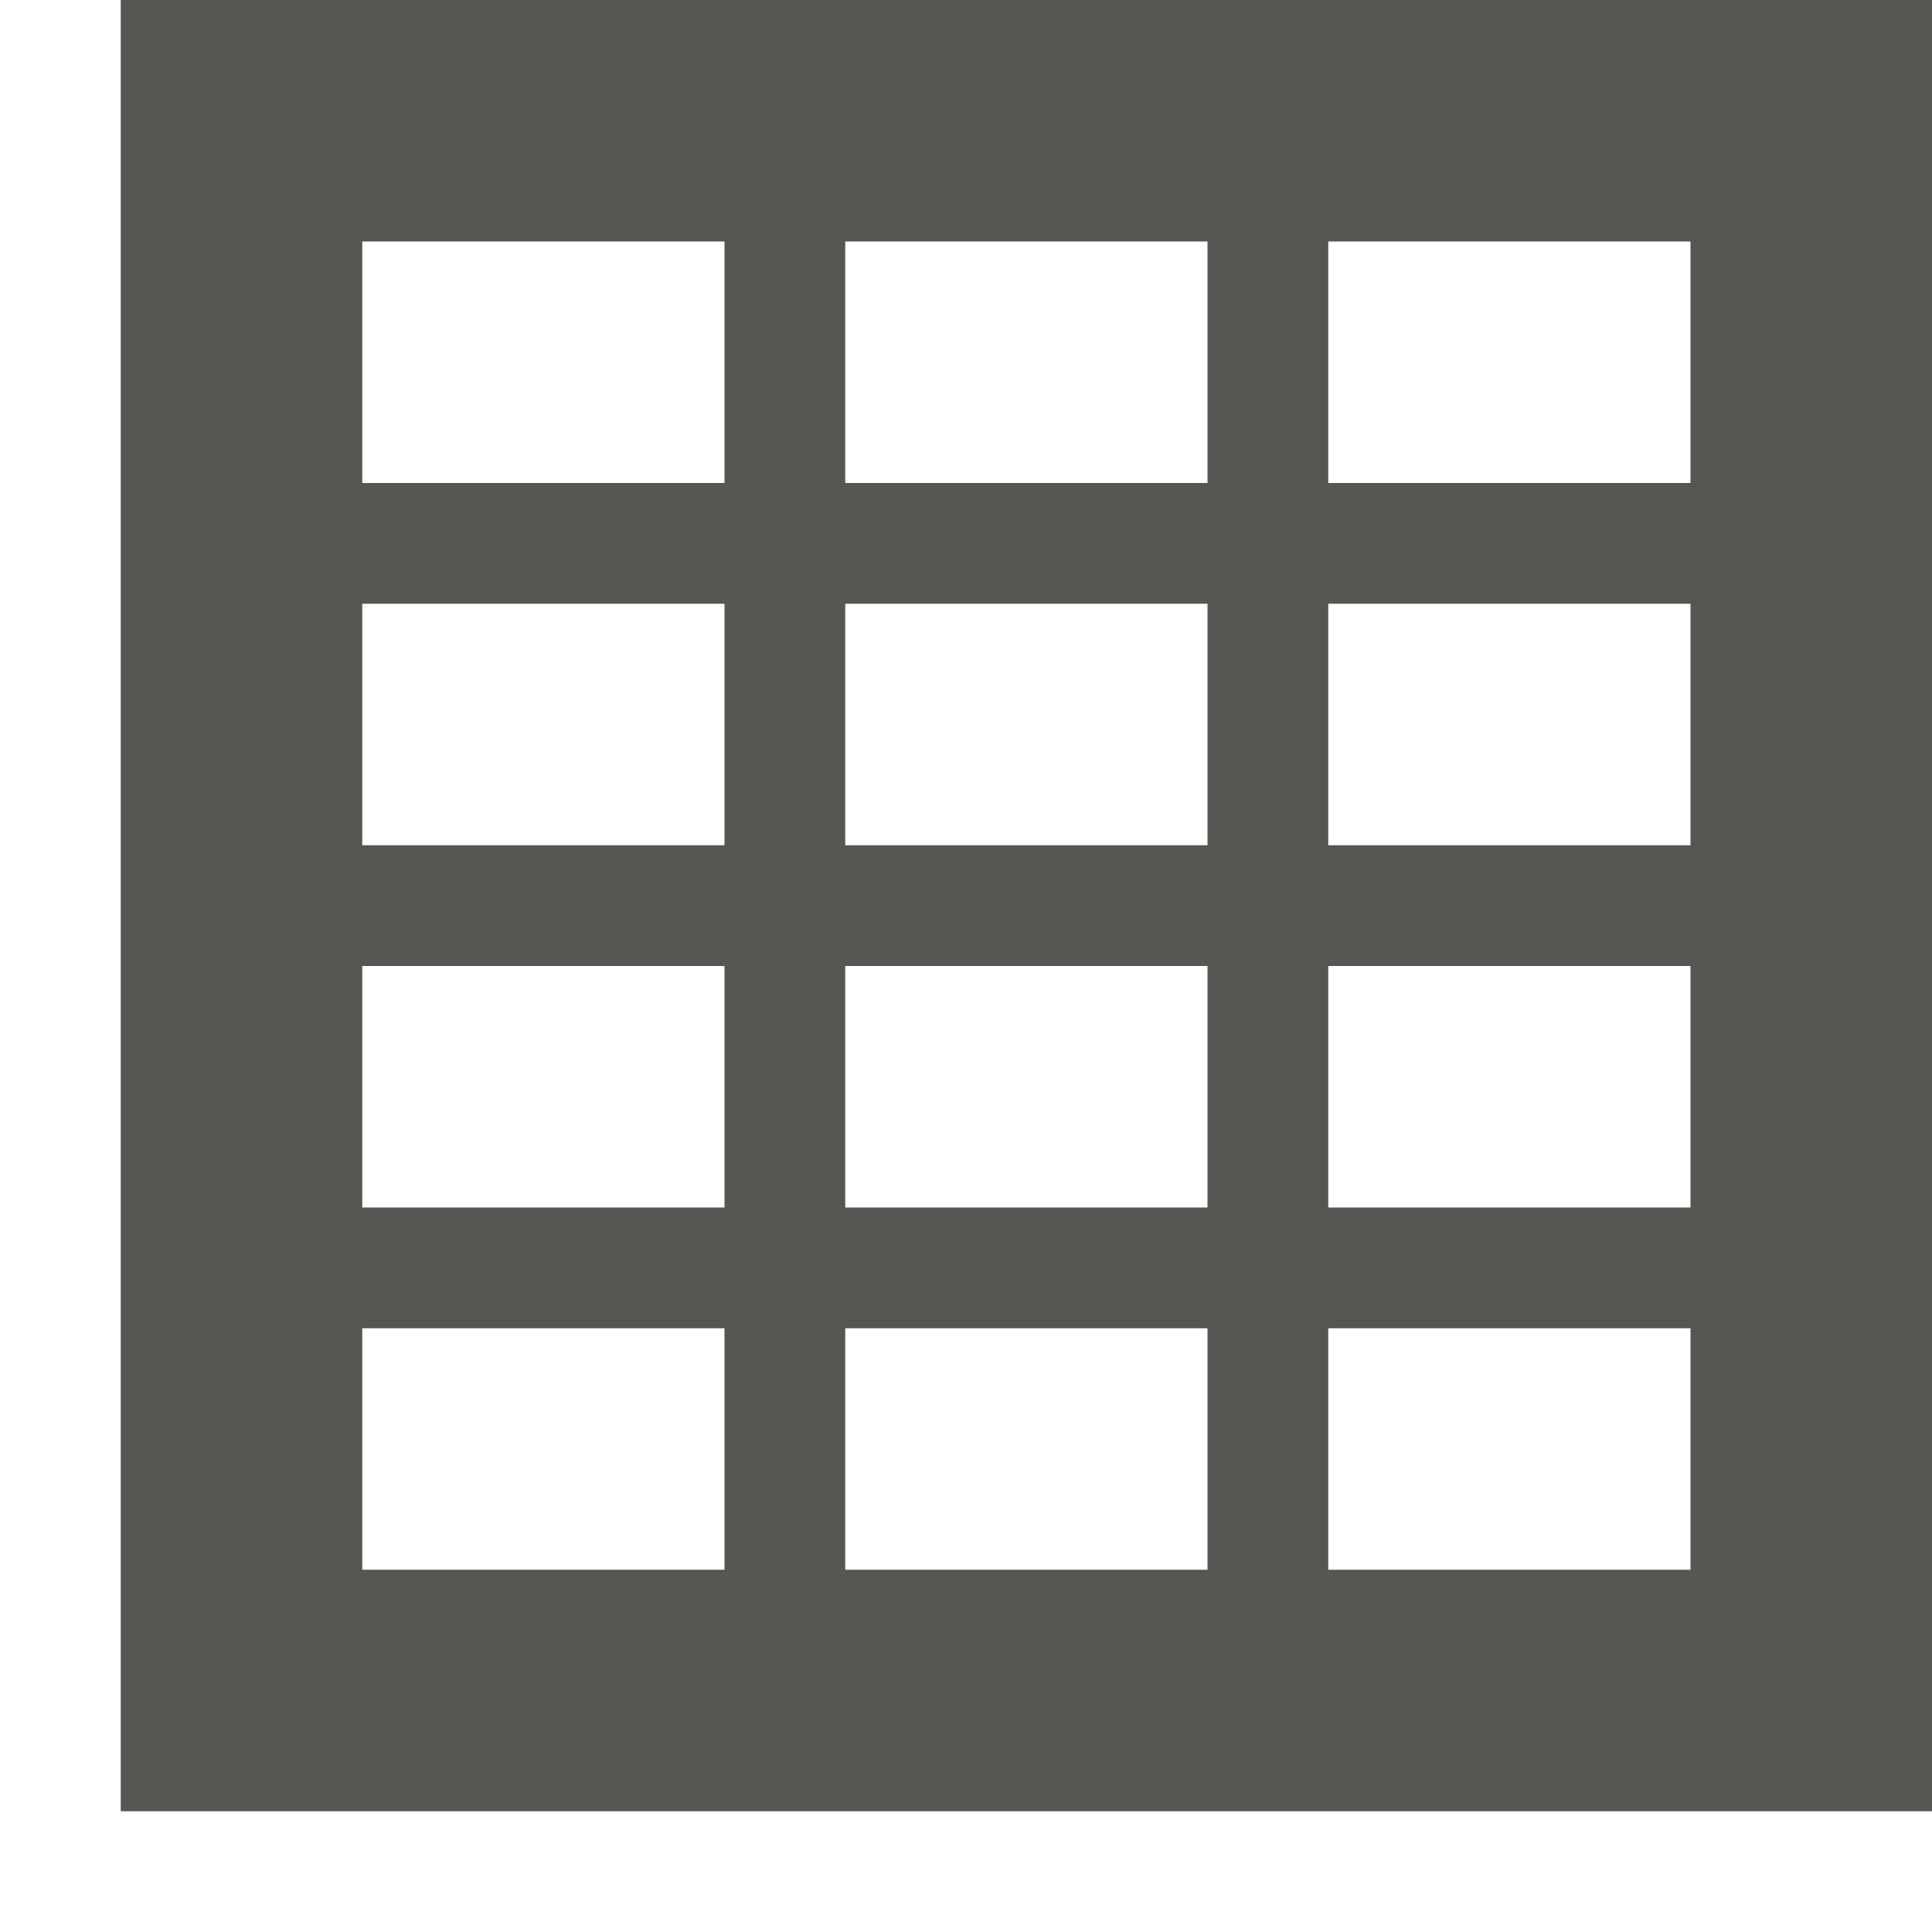
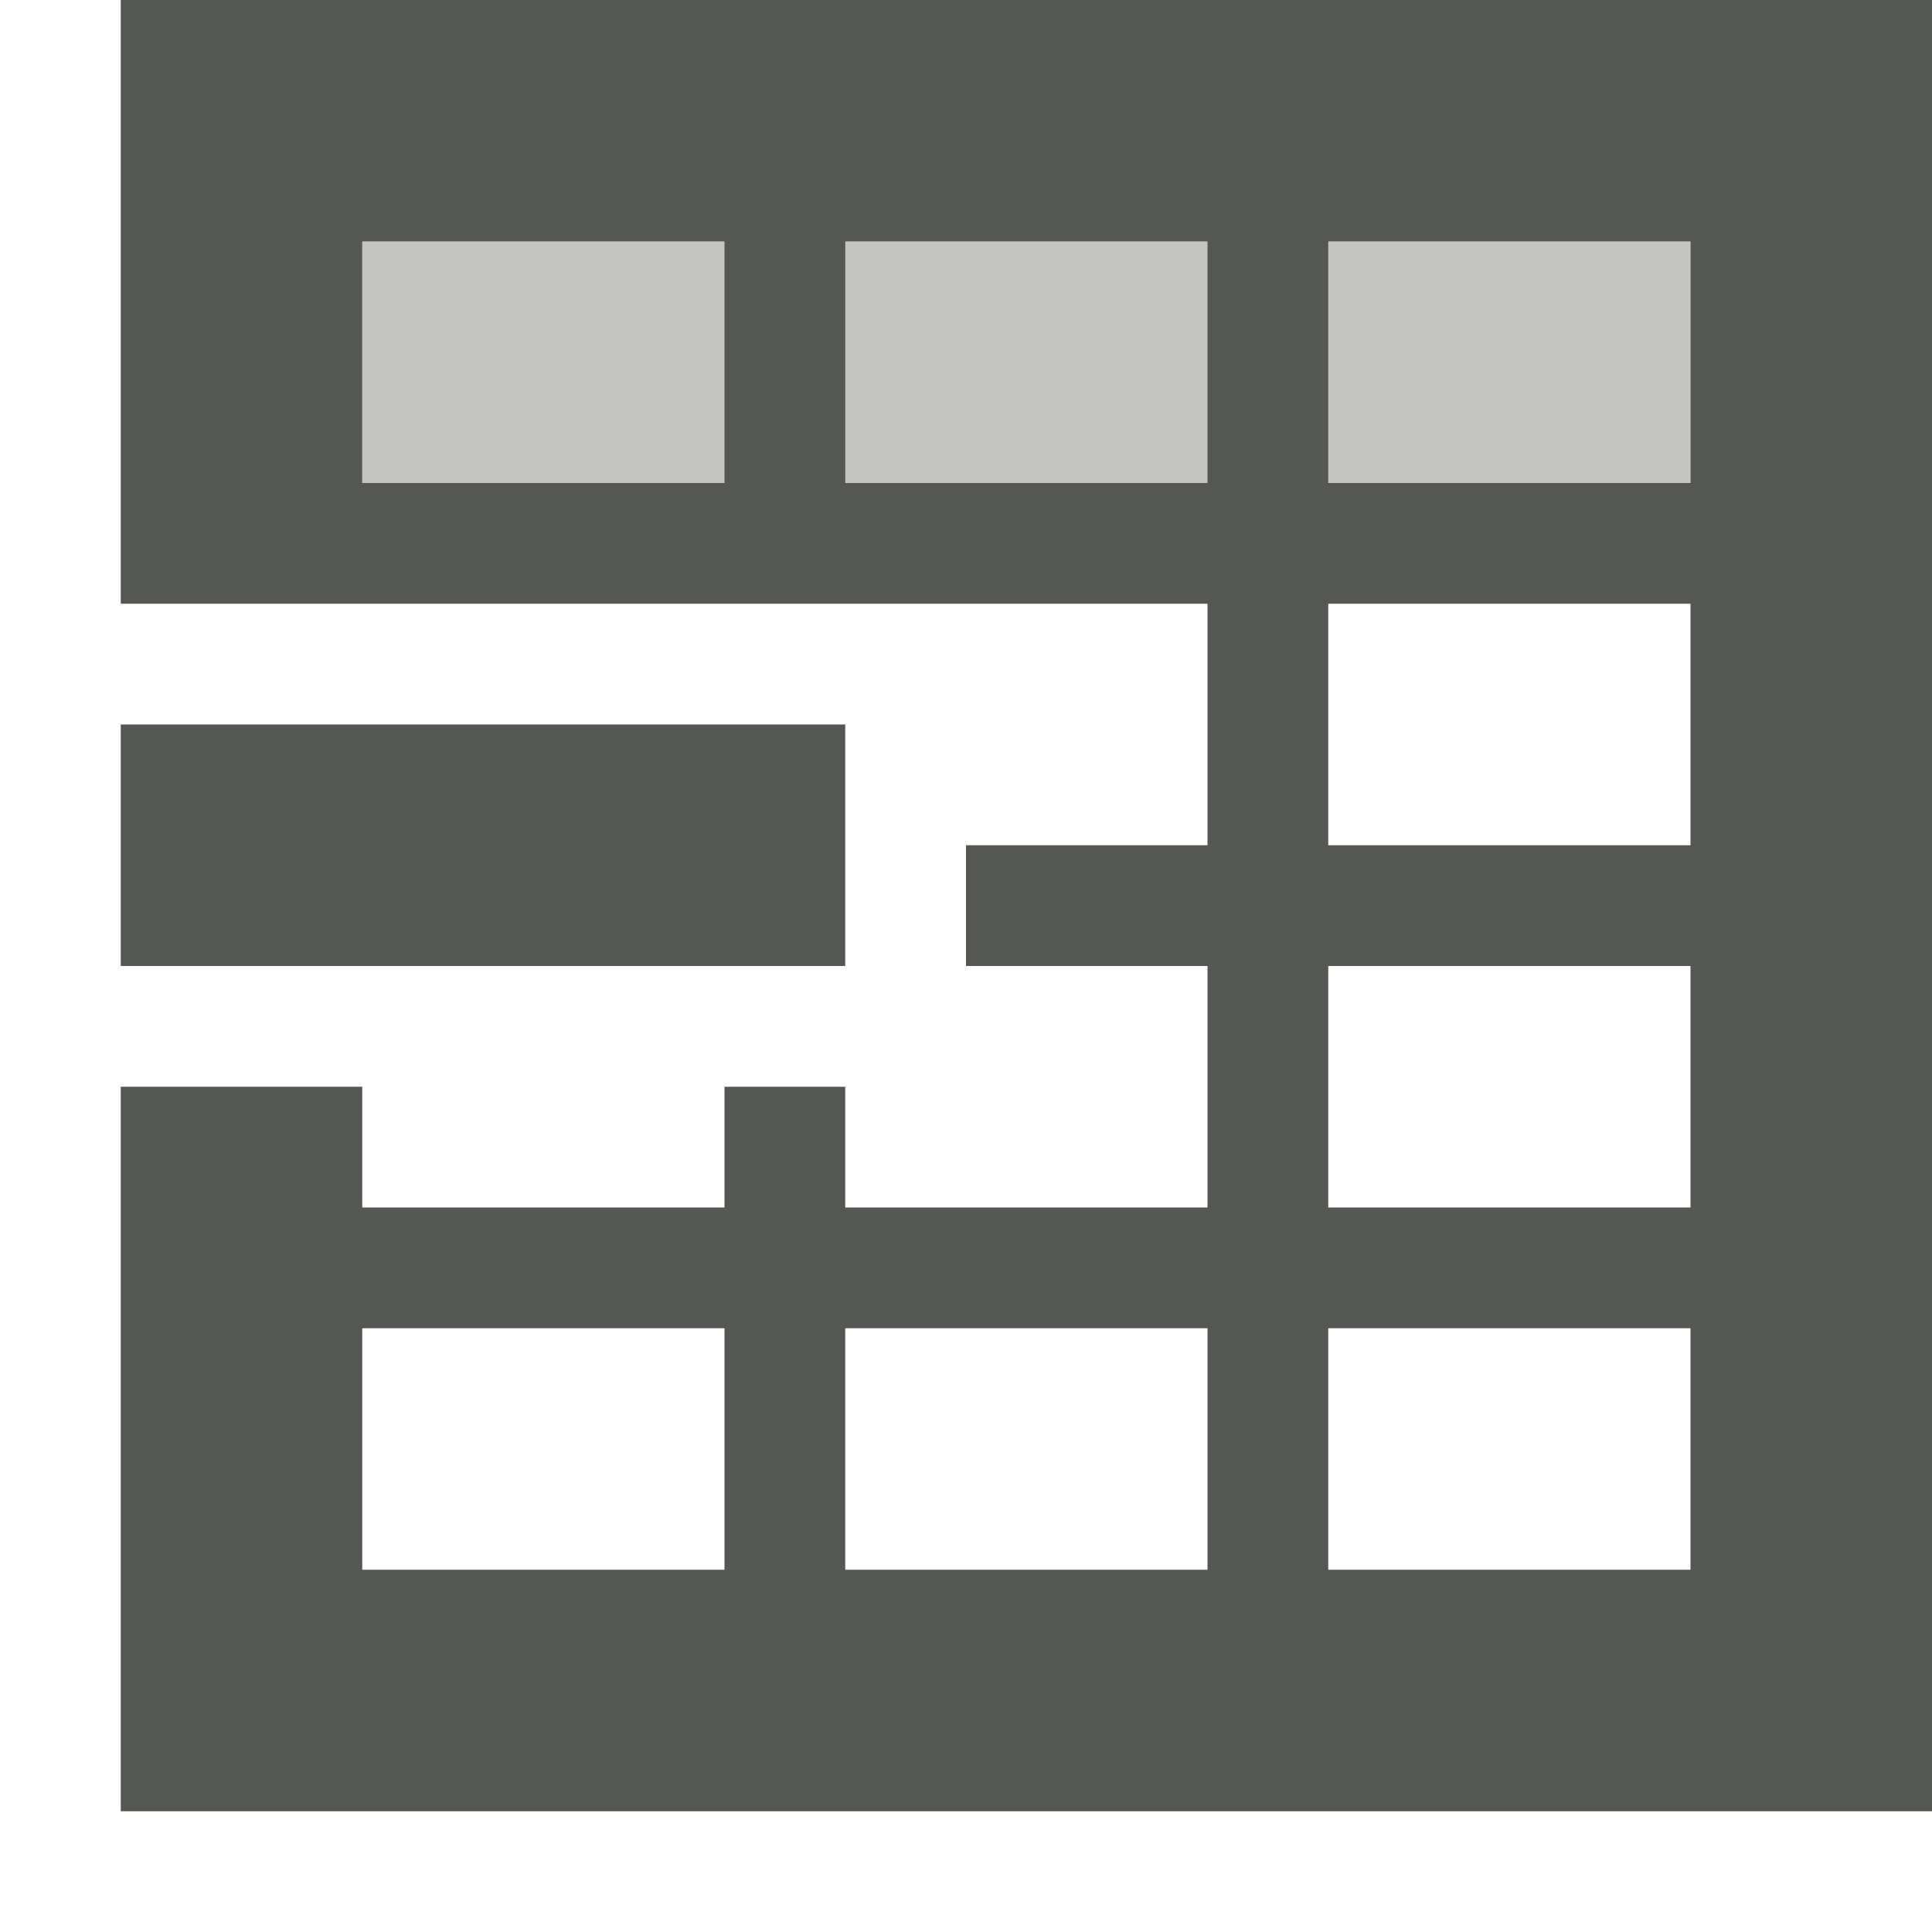
<svg xmlns="http://www.w3.org/2000/svg" viewBox="0 0 16 16">
-   <path d="m1 0v15h15v-15zm2 2h3v2h-3zm4 0h3v2h-3zm4 0h3v2h-3zm-8 3h3v2h-3zm4 0h3v2h-3zm4 0h3v2h-3zm-8 3h3v2h-3zm4 0h3v2h-3zm4 0h3v2h-3zm-8 3h3v2h-3zm4 0h3v2h-3zm4 0h3v2h-3z" fill="#555753" />
+   <g fill="#555753">
+     <path d="m1 0v5h2 3 1 1 2v2h-2v1h2v2h-3v-1h-1v1h-3v-1h-2v6h15v-15zm2 2h3v2h-3zm4 0h3v2h-3zm4 0h3v2h-3zm0 3h3v2h-3zm0 3h3v2h-3zm-8 3h3v2h-3zm4 0h3v2h-3zm4 0h3v2h-3z" />
+     <path d="m1 6v2h6v-2z" />
+     <path d="m3 2h11v2.5h-11z" opacity=".35" />
+   </g>
</svg>
